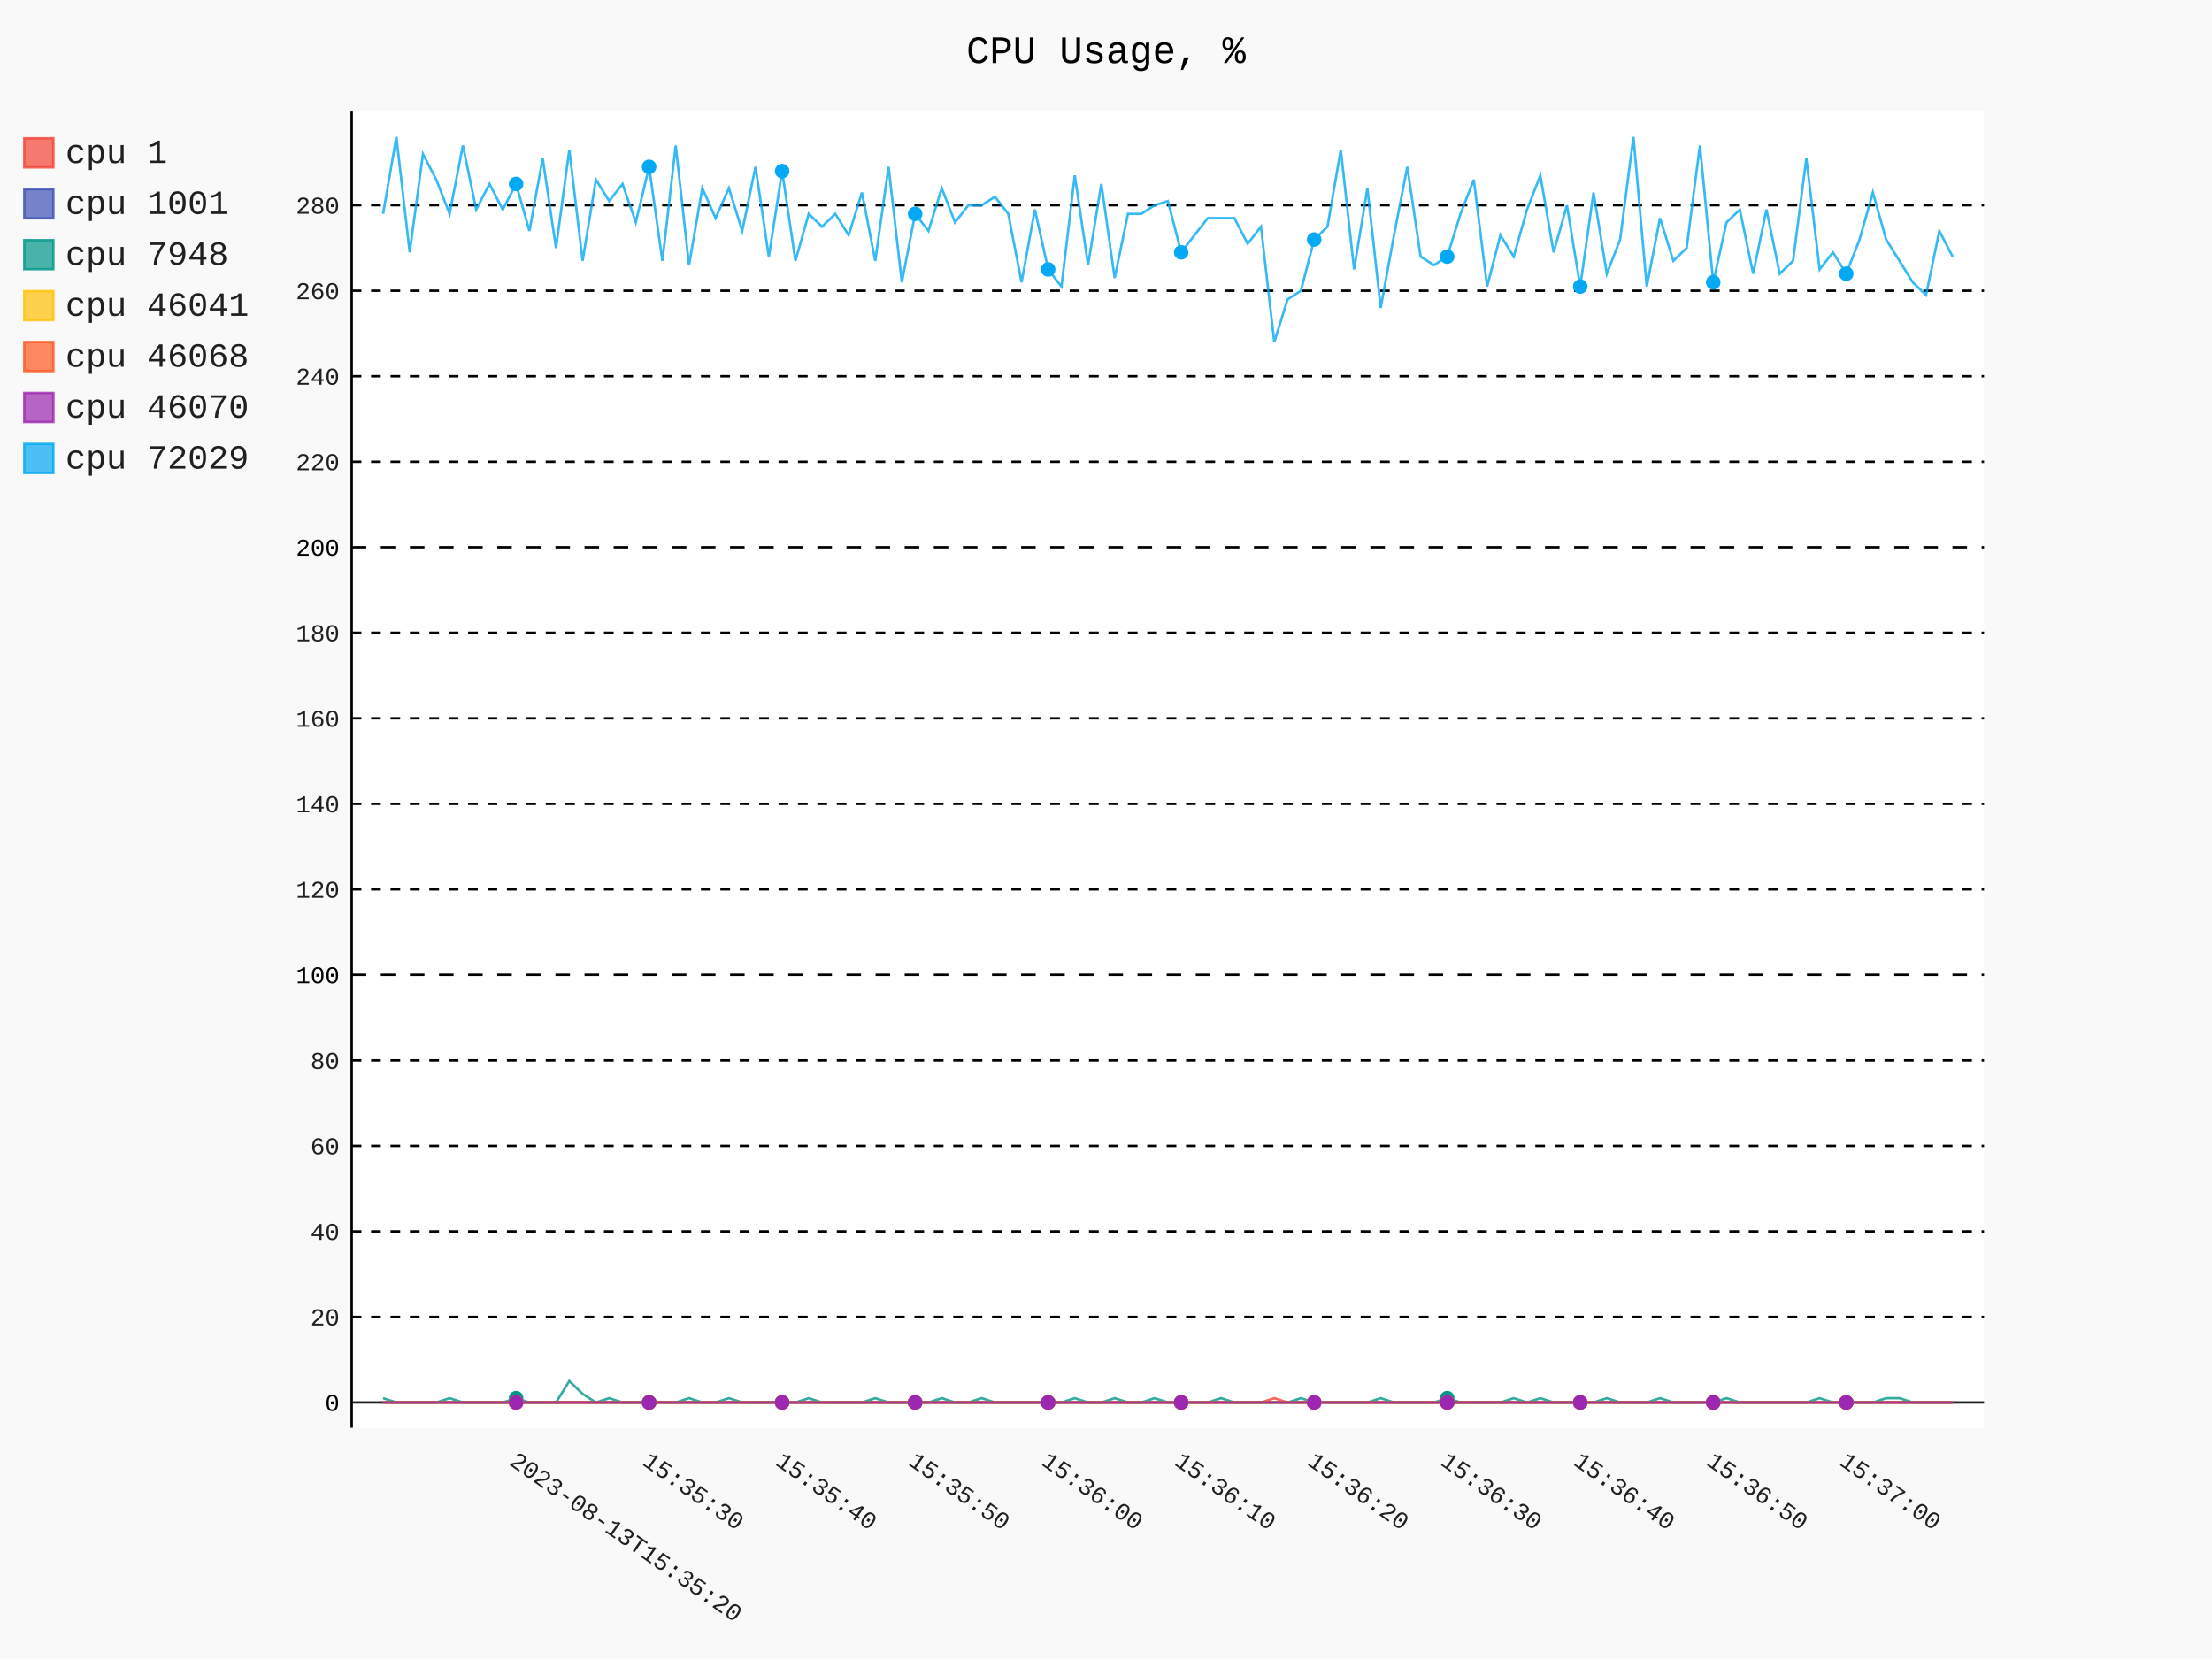
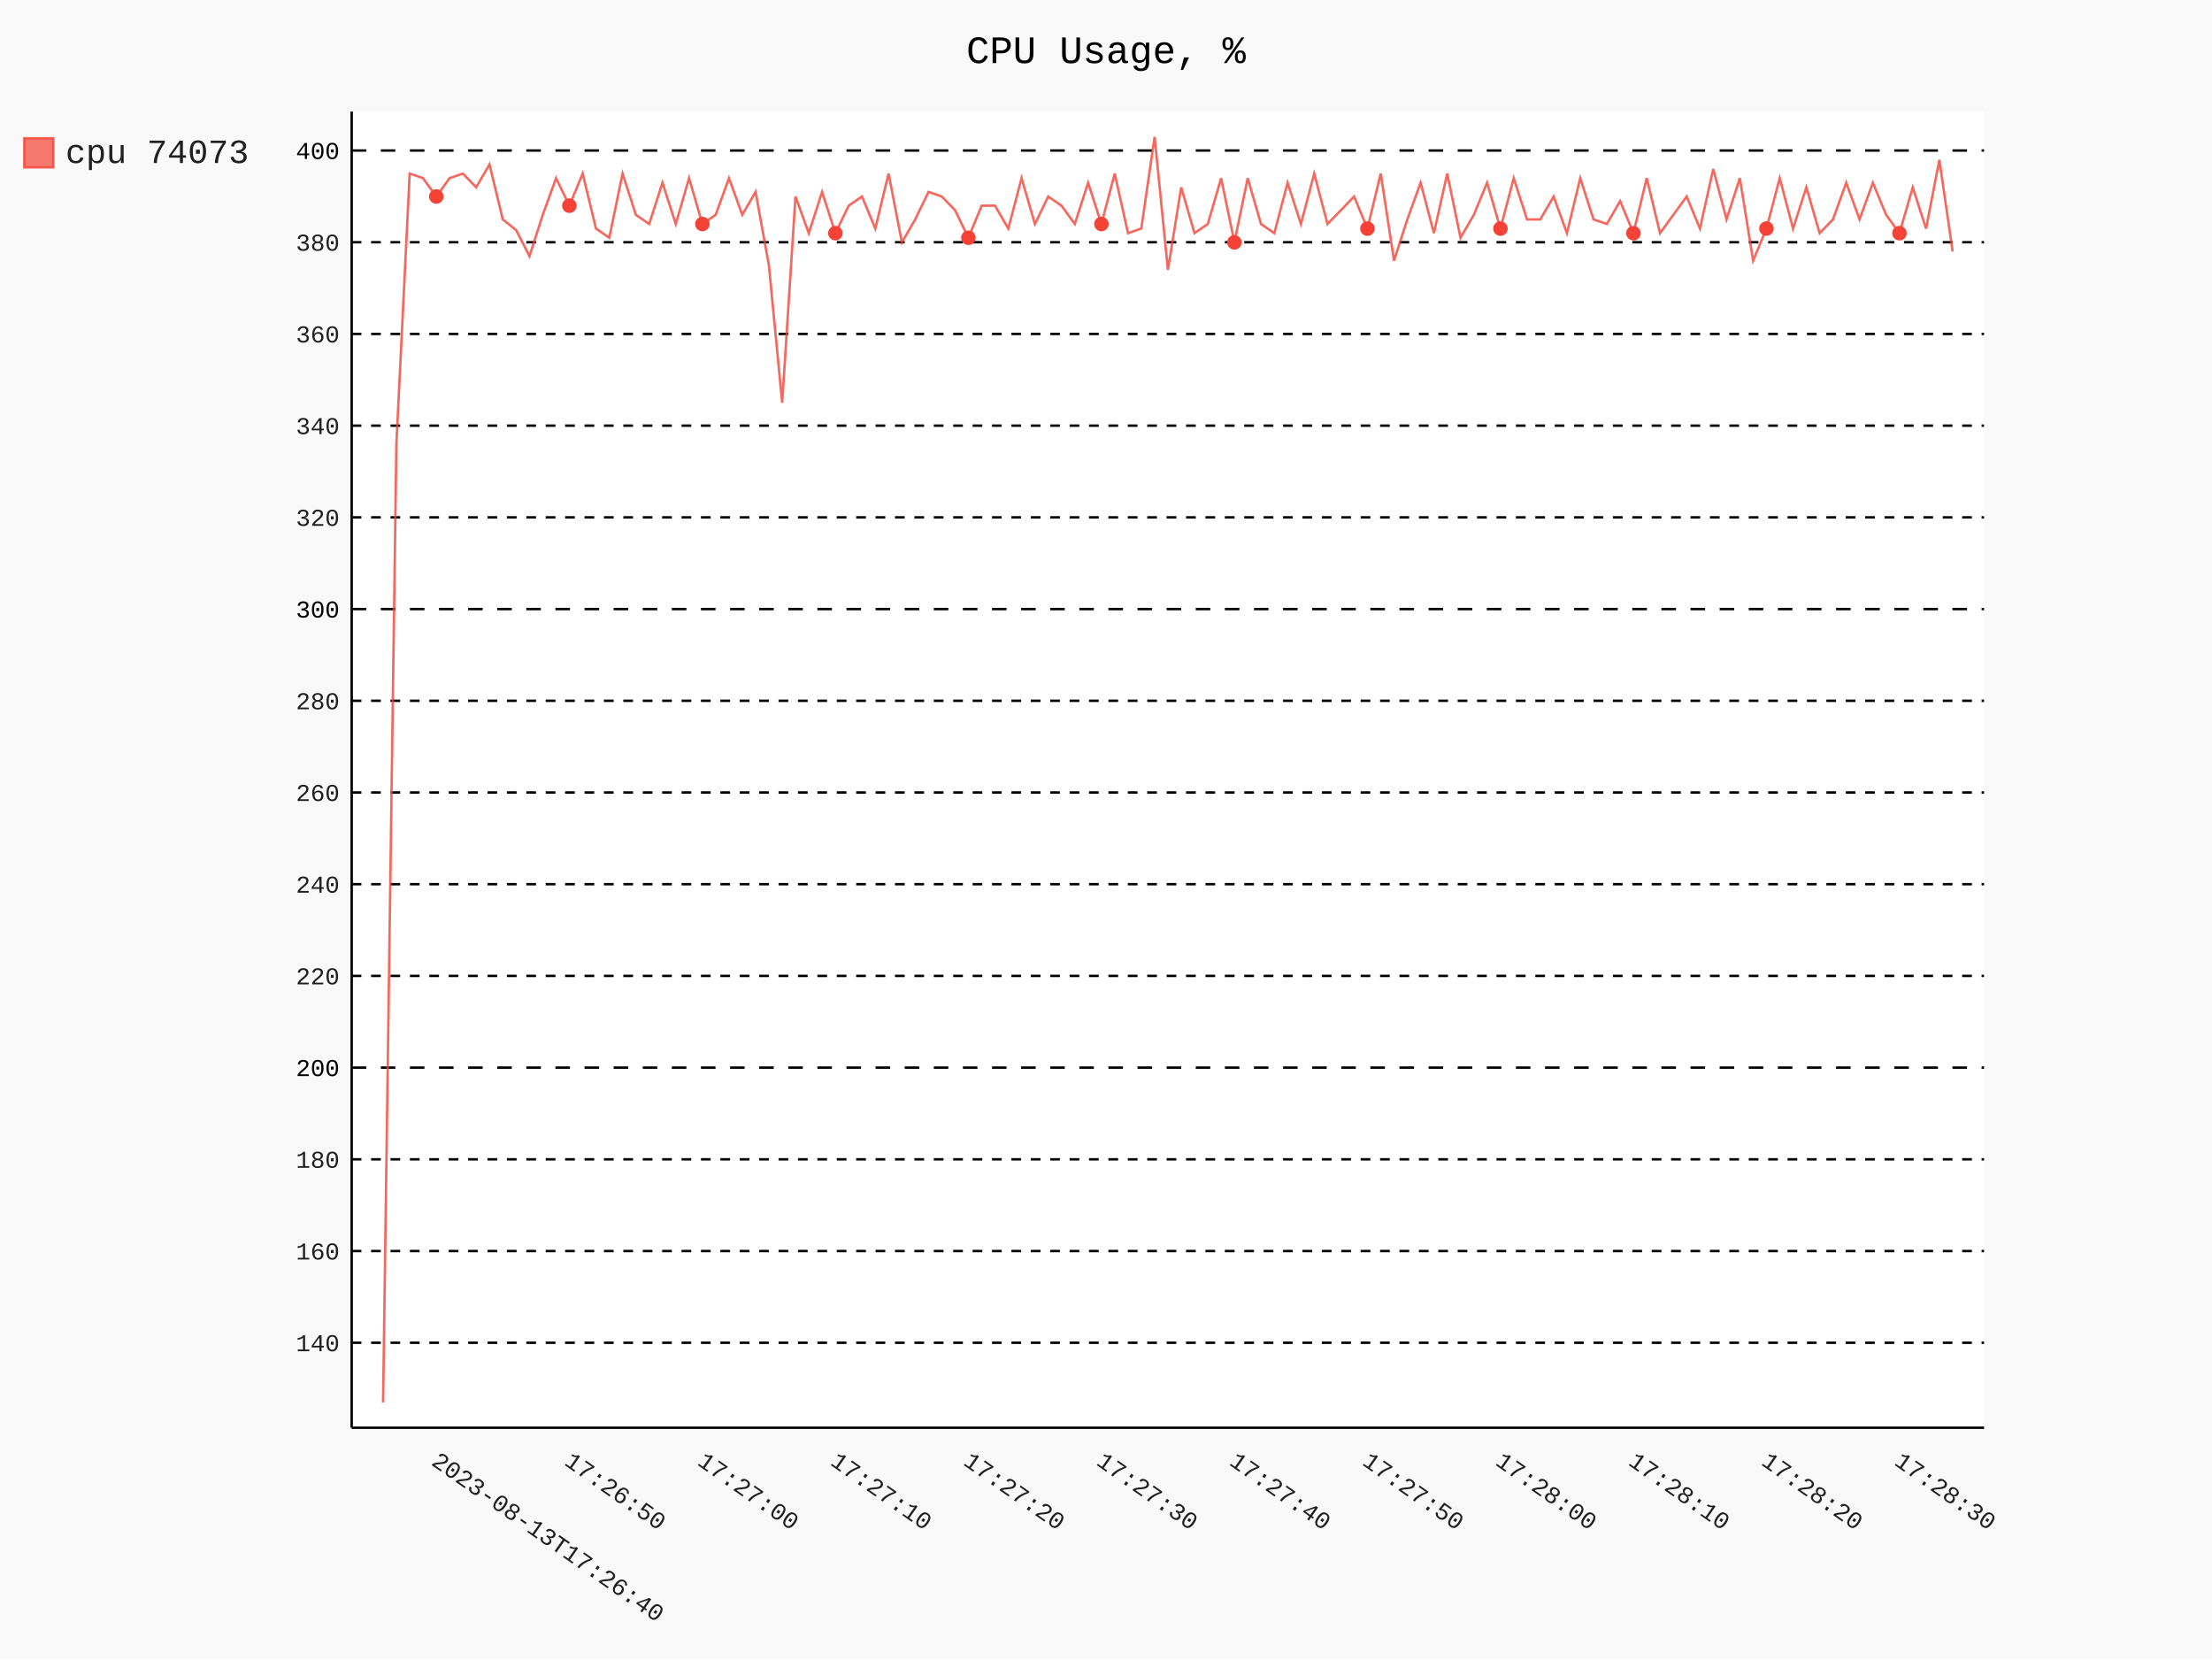
<svg xmlns="http://www.w3.org/2000/svg" id="" class="pygal-chart" viewBox="0 0 912 684">
  <defs>
    <style type="text/css">{-webkit-user-select:none;-webkit-font-smoothing:antialiased;font-family:Consolas,"Liberation Mono",Menlo,Courier,monospace}.title{font-family:Consolas,"Liberation Mono",Menlo,Courier,monospace;font-size:16px}.legends .legend text{font-family:Consolas,"Liberation Mono",Menlo,Courier,monospace;font-size:14px}.axis text{font-family:Consolas,"Liberation Mono",Menlo,Courier,monospace;font-size:10px}.axis text.major{font-family:Consolas,"Liberation Mono",Menlo,Courier,monospace;font-size:10px}.text-overlay text.value{font-family:Consolas,"Liberation Mono",Menlo,Courier,monospace;font-size:16px}.text-overlay text.label{font-family:Consolas,"Liberation Mono",Menlo,Courier,monospace;font-size:10px}.tooltip{font-family:Consolas,"Liberation Mono",Menlo,Courier,monospace;font-size:11px}text.no_data{font-family:Consolas,"Liberation Mono",Menlo,Courier,monospace;font-size:64px}
- {background-color:rgba(249,249,249,1)}path,line,rect,circle{-webkit-transition:150ms;-moz-transition:150ms;transition:150ms}.graph &gt; .background{fill:rgba(249,249,249,1)}.plot &gt; .background{fill:rgba(255,255,255,1)}.graph{fill:rgba(0,0,0,.87)}text.no_data{fill:rgba(0,0,0,1)}.title{fill:rgba(0,0,0,1)}.legends .legend text{fill:rgba(0,0,0,.87)}.legends .legend:hover text{fill:rgba(0,0,0,1)}.axis .line{stroke:rgba(0,0,0,1)}.axis .guide.line{stroke:rgba(0,0,0,.54)}.axis .major.line{stroke:rgba(0,0,0,.87)}.axis text.major{fill:rgba(0,0,0,1)}.axis.y .guides:hover .guide.line,.line-graph .axis.x .guides:hover .guide.line,.stackedline-graph .axis.x .guides:hover .guide.line,.xy-graph .axis.x .guides:hover .guide.line{stroke:rgba(0,0,0,1)}.axis .guides:hover text{fill:rgba(0,0,0,1)}.reactive{fill-opacity:.7;stroke-opacity:.8;stroke-width:1}.ci{stroke:rgba(0,0,0,.87)}.reactive.active,.active .reactive{fill-opacity:.8;stroke-opacity:.9;stroke-width:4}.ci .reactive.active{stroke-width:1.5}.series text{fill:rgba(0,0,0,1)}.tooltip rect{fill:rgba(255,255,255,1);stroke:rgba(0,0,0,1);-webkit-transition:opacity 150ms;-moz-transition:opacity 150ms;transition:opacity 150ms}.tooltip .label{fill:rgba(0,0,0,.87)}.tooltip .label{fill:rgba(0,0,0,.87)}.tooltip .legend{font-size:.8em;fill:rgba(0,0,0,.54)}.tooltip .x_label{font-size:.6em;fill:rgba(0,0,0,1)}.tooltip .xlink{font-size:.5em;text-decoration:underline}.tooltip .value{font-size:1.5em}.bound{font-size:.5em}.max-value{font-size:.75em;fill:rgba(0,0,0,.54)}.map-element{fill:rgba(255,255,255,1);stroke:rgba(0,0,0,.54) !important}.map-element .reactive{fill-opacity:inherit;stroke-opacity:inherit}.color-0,.color-0 a:visited{stroke:#F44336;fill:#F44336}.color-1,.color-1 a:visited{stroke:#3F51B5;fill:#3F51B5}.color-2,.color-2 a:visited{stroke:#009688;fill:#009688}.color-3,.color-3 a:visited{stroke:#FFC107;fill:#FFC107}.color-4,.color-4 a:visited{stroke:#FF5722;fill:#FF5722}.color-5,.color-5 a:visited{stroke:#9C27B0;fill:#9C27B0}.color-6,.color-6 a:visited{stroke:#03A9F4;fill:#03A9F4}.text-overlay .color-0 text{fill:black}.text-overlay .color-1 text{fill:black}.text-overlay .color-2 text{fill:black}.text-overlay .color-3 text{fill:black}.text-overlay .color-4 text{fill:black}.text-overlay .color-5 text{fill:black}.text-overlay .color-6 text{fill:black}
+ {background-color:rgba(249,249,249,1)}path,line,rect,circle{-webkit-transition:150ms;-moz-transition:150ms;transition:150ms}.graph &gt; .background{fill:rgba(249,249,249,1)}.plot &gt; .background{fill:rgba(255,255,255,1)}.graph{fill:rgba(0,0,0,.87)}text.no_data{fill:rgba(0,0,0,1)}.title{fill:rgba(0,0,0,1)}.legends .legend text{fill:rgba(0,0,0,.87)}.legends .legend:hover text{fill:rgba(0,0,0,1)}.axis .line{stroke:rgba(0,0,0,1)}.axis .guide.line{stroke:rgba(0,0,0,.54)}.axis .major.line{stroke:rgba(0,0,0,.87)}.axis text.major{fill:rgba(0,0,0,1)}.axis.y .guides:hover .guide.line,.line-graph .axis.x .guides:hover .guide.line,.stackedline-graph .axis.x .guides:hover .guide.line,.xy-graph .axis.x .guides:hover .guide.line{stroke:rgba(0,0,0,1)}.axis .guides:hover text{fill:rgba(0,0,0,1)}.reactive{fill-opacity:.7;stroke-opacity:.8;stroke-width:1}.ci{stroke:rgba(0,0,0,.87)}.reactive.active,.active .reactive{fill-opacity:.8;stroke-opacity:.9;stroke-width:4}.ci .reactive.active{stroke-width:1.5}.series text{fill:rgba(0,0,0,1)}.tooltip rect{fill:rgba(255,255,255,1);stroke:rgba(0,0,0,1);-webkit-transition:opacity 150ms;-moz-transition:opacity 150ms;transition:opacity 150ms}.tooltip .label{fill:rgba(0,0,0,.87)}.tooltip .label{fill:rgba(0,0,0,.87)}.tooltip .legend{font-size:.8em;fill:rgba(0,0,0,.54)}.tooltip .x_label{font-size:.6em;fill:rgba(0,0,0,1)}.tooltip .xlink{font-size:.5em;text-decoration:underline}.tooltip .value{font-size:1.5em}.bound{font-size:.5em}.max-value{font-size:.75em;fill:rgba(0,0,0,.54)}.map-element{fill:rgba(255,255,255,1);stroke:rgba(0,0,0,.54) !important}.map-element .reactive{fill-opacity:inherit;stroke-opacity:inherit}.color-0,.color-0 a:visited{stroke:#F44336;fill:#F44336}.text-overlay .color-0 text{fill:black}
text.no_data{text-anchor:middle}.guide.line{fill:none}.centered{text-anchor:middle}.title{text-anchor:middle}.legends .legend text{fill-opacity:1}.axis.x text{text-anchor:middle}.axis.x:not(.web) text[transform]{text-anchor:start}.axis.x:not(.web) text[transform].backwards{text-anchor:end}.axis.y text{text-anchor:end}.axis.y text[transform].backwards{text-anchor:start}.axis.y2 text{text-anchor:start}.axis.y2 text[transform].backwards{text-anchor:end}.axis .guide.line{stroke-dasharray:4,4;stroke:black}.axis .major.guide.line{stroke-dasharray:6,6;stroke:black}.horizontal .axis.y .guide.line,.horizontal .axis.y2 .guide.line,.vertical .axis.x .guide.line{opacity:0}.horizontal .axis.always_show .guide.line,.vertical .axis.always_show .guide.line{opacity:1 !important}.axis.y .guides:hover .guide.line,.axis.y2 .guides:hover .guide.line,.axis.x .guides:hover .guide.line{opacity:1}.axis .guides:hover text{opacity:1}.nofill{fill:none}.subtle-fill{fill-opacity:.2}.dot{stroke-width:1px;fill-opacity:1;stroke-opacity:1}.dot.active{stroke-width:5px}.dot.negative{fill:transparent}text,tspan{stroke:none !important}.series text.active{opacity:1}.tooltip rect{fill-opacity:.95;stroke-width:.5}.tooltip text{fill-opacity:1}.showable{visibility:hidden}.showable.shown{visibility:visible}.gauge-background{fill:rgba(229,229,229,1);stroke:none}.bg-lines{stroke:rgba(249,249,249,1);stroke-width:2px}
.tooltip text.legend{font-size:1em}.tooltip text.value{font-size:1.2em}</style>
  </defs>
  <g class="graph datetimedotline-graph vertical">
    <rect x="0" y="0" width="912" height="684" class="background" />
    <g transform="translate(145, 46)" class="plot">
      <rect x="0" y="0" width="673.017" height="542.612" class="background" />
      <g class="axis y always_show">
+         <path d="M0 542.612 h673.017" class="line" />
        <g class="guides">
-           <path d="M0 532.177 h673.017" class="axis major line" />
-           <text x="-5" y="535.677" class="major">0</text>
+           <path d="M0 507.573 h673.017" class="guide line" />
+           <text x="-5" y="511.073" class="">140</text>
        </g>
        <g class="guides">
-           <path d="M0 496.922 h673.017" class="guide line" />
-           <text x="-5" y="500.422" class="">20</text>
+           <path d="M0 469.763 h673.017" class="guide line" />
+           <text x="-5" y="473.263" class="">160</text>
        </g>
        <g class="guides">
-           <path d="M0 461.667 h673.017" class="guide line" />
-           <text x="-5" y="465.167" class="">40</text>
+           <path d="M0 431.954 h673.017" class="guide line" />
+           <text x="-5" y="435.454" class="">180</text>
        </g>
        <g class="guides">
-           <path d="M0 426.411 h673.017" class="guide line" />
-           <text x="-5" y="429.911" class="">60</text>
+           <path d="M0 394.145 h673.017" class="major guide line" />
+           <text x="-5" y="397.645" class="major">200</text>
        </g>
        <g class="guides">
-           <path d="M0 391.156 h673.017" class="guide line" />
-           <text x="-5" y="394.656" class="">80</text>
+           <path d="M0 356.336 h673.017" class="guide line" />
+           <text x="-5" y="359.836" class="">220</text>
        </g>
        <g class="guides">
-           <path d="M0 355.901 h673.017" class="major guide line" />
-           <text x="-5" y="359.401" class="major">100</text>
+           <path d="M0 318.527 h673.017" class="guide line" />
+           <text x="-5" y="322.027" class="">240</text>
        </g>
        <g class="guides">
-           <path d="M0 320.645 h673.017" class="guide line" />
-           <text x="-5" y="324.145" class="">120</text>
+           <path d="M0 280.718 h673.017" class="guide line" />
+           <text x="-5" y="284.218" class="">260</text>
        </g>
        <g class="guides">
-           <path d="M0 285.39 h673.017" class="guide line" />
-           <text x="-5" y="288.89" class="">140</text>
+           <path d="M0 242.909 h673.017" class="guide line" />
+           <text x="-5" y="246.409" class="">280</text>
        </g>
        <g class="guides">
-           <path d="M0 250.135 h673.017" class="guide line" />
-           <text x="-5" y="253.635" class="">160</text>
+           <path d="M0 205.1 h673.017" class="major guide line" />
+           <text x="-5" y="208.6" class="major">300</text>
        </g>
        <g class="guides">
-           <path d="M0 214.879 h673.017" class="guide line" />
-           <text x="-5" y="218.379" class="">180</text>
+           <path d="M0 167.291 h673.017" class="guide line" />
+           <text x="-5" y="170.791" class="">320</text>
        </g>
        <g class="guides">
-           <path d="M0 179.624 h673.017" class="major guide line" />
-           <text x="-5" y="183.124" class="major">200</text>
+           <path d="M0 129.482 h673.017" class="guide line" />
+           <text x="-5" y="132.982" class="">340</text>
        </g>
        <g class="guides">
-           <path d="M0 144.369 h673.017" class="guide line" />
-           <text x="-5" y="147.869" class="">220</text>
+           <path d="M0 91.673 h673.017" class="guide line" />
+           <text x="-5" y="95.173" class="">360</text>
        </g>
        <g class="guides">
-           <path d="M0 109.113 h673.017" class="guide line" />
-           <text x="-5" y="112.613" class="">240</text>
+           <path d="M0 53.864 h673.017" class="guide line" />
+           <text x="-5" y="57.364" class="">380</text>
        </g>
        <g class="guides">
-           <path d="M0 73.858 h673.017" class="guide line" />
-           <text x="-5" y="77.358" class="">260</text>
-         </g>
-         <g class="guides">
-           <path d="M0 38.603 h673.017" class="guide line" />
-           <text x="-5" y="42.103" class="">280</text>
+           <path d="M0 16.054 h673.017" class="major guide line" />
+           <text x="-5" y="19.554" class="major">400</text>
        </g>
      </g>
      <g class="axis x">
        <path d="M0 0 v542.612" class="line" />
        <g class="guides">
-           <path d="M64.589 0 v542.612" class="guide line" />
-           <text x="64.589" y="557.612" class="" transform="rotate(35 64.58946 557.6123)">2023-08-13T15:35:20</text>
+           <path d="M32.41 0 v542.612" class="guide line" />
+           <text x="32.41" y="557.612" class="" transform="rotate(35 32.40976 557.6123)">2023-08-13T17:26:40</text>
        </g>
        <g class="guides">
-           <path d="M119.427 0 v542.612" class="guide line" />
-           <text x="119.427" y="557.612" class="" transform="rotate(35 119.4268 557.6123)">15:35:30</text>
+           <path d="M87.245 0 v542.612" class="guide line" />
+           <text x="87.245" y="557.612" class="" transform="rotate(35 87.24465 557.6123)">17:26:50</text>
        </g>
        <g class="guides">
-           <path d="M174.264 0 v542.612" class="guide line" />
-           <text x="174.264" y="557.612" class="" transform="rotate(35 174.2642 557.6123)">15:35:40</text>
+           <path d="M142.08 0 v542.612" class="guide line" />
+           <text x="142.08" y="557.612" class="" transform="rotate(35 142.0795 557.6123)">17:27:00</text>
        </g>
        <g class="guides">
-           <path d="M229.102 0 v542.612" class="guide line" />
-           <text x="229.102" y="557.612" class="" transform="rotate(35 229.1016 557.6123)">15:35:50</text>
+           <path d="M196.914 0 v542.612" class="guide line" />
+           <text x="196.914" y="557.612" class="" transform="rotate(35 196.9144 557.6123)">17:27:10</text>
        </g>
        <g class="guides">
-           <path d="M283.939 0 v542.612" class="guide line" />
-           <text x="283.939" y="557.612" class="" transform="rotate(35 283.939 557.6123)">15:36:00</text>
+           <path d="M251.749 0 v542.612" class="guide line" />
+           <text x="251.749" y="557.612" class="" transform="rotate(35 251.7493 557.6123)">17:27:20</text>
        </g>
        <g class="guides">
-           <path d="M338.776 0 v542.612" class="guide line" />
-           <text x="338.776" y="557.612" class="" transform="rotate(35 338.7763 557.6123)">15:36:10</text>
+           <path d="M306.584 0 v542.612" class="guide line" />
+           <text x="306.584" y="557.612" class="" transform="rotate(35 306.5842 557.6123)">17:27:30</text>
        </g>
        <g class="guides">
-           <path d="M393.614 0 v542.612" class="guide line" />
-           <text x="393.614" y="557.612" class="" transform="rotate(35 393.6137 557.6123)">15:36:20</text>
+           <path d="M361.419 0 v542.612" class="guide line" />
+           <text x="361.419" y="557.612" class="" transform="rotate(35 361.4191 557.6123)">17:27:40</text>
        </g>
        <g class="guides">
-           <path d="M448.451 0 v542.612" class="guide line" />
-           <text x="448.451" y="557.612" class="" transform="rotate(35 448.4511 557.6123)">15:36:30</text>
+           <path d="M416.254 0 v542.612" class="guide line" />
+           <text x="416.254" y="557.612" class="" transform="rotate(35 416.254 557.6123)">17:27:50</text>
        </g>
        <g class="guides">
-           <path d="M503.288 0 v542.612" class="guide line" />
-           <text x="503.288" y="557.612" class="" transform="rotate(35 503.2885 557.6123)">15:36:40</text>
+           <path d="M471.089 0 v542.612" class="guide line" />
+           <text x="471.089" y="557.612" class="" transform="rotate(35 471.0889 557.6123)">17:28:00</text>
        </g>
        <g class="guides">
-           <path d="M558.126 0 v542.612" class="guide line" />
-           <text x="558.126" y="557.612" class="" transform="rotate(35 558.1259 557.6123)">15:36:50</text>
+           <path d="M525.924 0 v542.612" class="guide line" />
+           <text x="525.924" y="557.612" class="" transform="rotate(35 525.9238 557.6123)">17:28:10</text>
        </g>
        <g class="guides">
-           <path d="M612.963 0 v542.612" class="guide line" />
-           <text x="612.963" y="557.612" class="" transform="rotate(35 612.9632 557.6123)">15:37:00</text>
+           <path d="M580.759 0 v542.612" class="guide line" />
+           <text x="580.759" y="557.612" class="" transform="rotate(35 580.7587 557.6123)">17:28:20</text>
+         </g>
+         <g class="guides">
+           <path d="M635.594 0 v542.612" class="guide line" />
+           <text x="635.594" y="557.612" class="" transform="rotate(35 635.5936 557.6123)">17:28:30</text>
        </g>
      </g>
      <g class="series serie-0 color-0">
-         <path d="M12.943 532.177 L18.427 532.177 23.911 532.177 29.395 532.177 34.879 532.177 40.364 532.177 45.848 532.177 51.332 532.177 56.816 532.177 62.3 532.177 67.784 532.177 73.268 532.177 78.752 532.177 84.237 532.177 89.721 532.177 95.205 532.177 100.689 532.177 106.173 532.177 111.657 532.177 117.141 532.177 122.625 532.177 128.11 532.177 133.594 532.177 139.078 532.177 144.562 532.177 150.046 532.177 155.53 532.177 161.015 532.177 166.499 532.177 171.983 532.177 177.467 532.177 182.951 532.177 188.435 532.177 193.919 532.177 199.403 532.177 204.887 532.177 210.372 532.177 215.856 532.177 221.34 532.177 226.824 532.177 232.308 532.177 237.792 532.177 243.276 532.177 248.76 532.177 254.245 532.177 259.729 532.177 265.213 532.177 270.697 532.177 276.181 532.177 281.665 532.177 287.149 532.177 292.634 532.177 298.118 532.177 303.602 532.177 309.086 532.177 314.57 532.177 320.054 532.177 325.539 532.177 331.023 532.177 336.507 532.177 341.991 532.177 347.475 532.177 352.96 532.177 358.444 532.177 363.928 532.177 369.412 532.177 374.896 532.177 380.38 530.415 385.865 532.177 391.349 532.177 396.833 532.177 402.317 532.177 407.801 532.177 413.286 532.177 418.77 532.177 424.254 532.177 429.739 532.177 435.223 532.177 440.707 532.177 446.191 532.177 451.675 532.177 457.159 532.177 462.643 532.177 468.127 532.177 473.612 532.177 479.096 532.177 484.58 532.177 490.065 532.177 495.549 532.177 501.033 532.177 506.517 532.177 512.001 532.177 517.485 532.177 522.97 532.177 528.454 532.177 533.938 532.177 539.422 532.177 544.906 532.177 550.39 532.177 555.874 532.177 561.359 532.177 566.843 532.177 572.327 532.177 577.811 532.177 583.296 532.177 588.78 532.177 594.264 532.177 599.748 532.177 605.232 532.177 610.716 532.177 616.201 532.177 621.685 532.177 627.169 532.177 632.653 532.177 638.137 532.177 643.621 532.177 649.106 532.177 654.59 532.177 660.074 532.177" class="line reactive nofill" />
+         <path d="M12.943 532.177 L18.426 137.087 23.91 25.557 29.394 27.45 34.878 35.01 40.362 27.45 45.846 25.563 51.33 31.229 56.814 21.784 62.298 44.464 67.815 48.885 73.299 59.584 78.783 42.575 84.267 27.452 89.751 38.798 95.234 25.557 100.718 48.242 106.202 52.021 111.686 25.557 117.17 42.576 122.654 46.351 128.138 29.337 133.621 46.35 139.105 27.455 144.589 46.35 150.073 42.574 155.557 27.451 161.041 42.57 166.525 33.119 172.009 63.365 177.492 120.074 182.976 35.01 188.46 50.147 193.944 33.126 199.428 50.133 204.912 38.792 210.396 35.009 215.88 48.241 221.364 25.558 226.847 53.912 232.331 44.475 237.815 33.12 243.299 35.01 248.783 40.679 254.267 52.023 259.751 38.793 265.235 38.792 270.718 48.244 276.202 27.449 281.686 46.353 287.17 35.03 292.654 38.791 298.138 46.354 303.622 29.339 309.106 46.351 314.59 25.562 320.074 50.132 325.557 48.213 331.041 10.435 336.525 65.254 342.009 31.23 347.493 50.13 352.976 46.351 358.46 27.45 363.944 53.912 369.428 27.447 374.912 46.353 380.396 50.132 385.88 29.339 391.364 46.353 396.847 25.557 402.331 46.35 407.815 40.686 413.299 35.018 418.783 48.245 424.267 25.563 429.751 61.474 435.235 44.462 440.719 29.346 446.202 50.132 451.686 25.561 457.17 52.025 462.654 42.572 468.138 29.34 473.622 48.243 479.106 27.458 484.59 44.461 490.073 44.461 495.557 35.011 501.041 50.138 506.525 27.465 512.009 44.461 517.493 46.353 522.977 36.899 528.461 50.142 533.945 27.448 539.429 50.132 544.912 42.572 550.396 35.009 555.88 48.244 561.364 23.668 566.848 44.463 572.332 27.45 577.816 61.481 583.299 48.223 588.783 27.448 594.267 48.241 599.751 31.229 605.235 50.132 610.719 44.468 616.203 29.352 621.687 44.462 627.171 29.352 632.654 42.579 638.138 50.133 643.622 31.231 649.106 48.252 654.59 19.898 660.074 57.699" class="line reactive nofill" />
      </g>
      <g class="series serie-0 color-0" />
-       <g class="series serie-1 color-1">
-         <path d="M12.943 532.177 L18.427 532.177 23.911 532.177 29.395 532.177 34.879 532.177 40.364 532.177 45.848 532.177 51.332 532.177 56.816 532.177 62.3 532.177 67.784 532.177 73.268 532.177 78.752 532.177 84.237 532.177 89.721 532.177 95.205 532.177 100.689 532.177 106.173 532.177 111.657 532.177 117.141 532.177 122.625 532.177 128.11 532.177 133.594 532.177 139.078 532.177 144.562 532.177 150.046 532.177 155.53 532.177 161.015 532.177 166.499 532.177 171.983 532.177 177.467 532.177 182.951 532.177 188.435 532.177 193.919 532.177 199.403 532.177 204.887 532.177 210.372 532.177 215.856 532.177 221.34 532.177 226.824 532.177 232.308 532.177 237.792 532.177 243.276 532.177 248.76 532.177 254.245 532.177 259.729 532.177 265.213 532.177 270.697 532.177 276.181 532.177 281.665 532.177 287.149 532.177 292.634 532.177 298.118 532.177 303.602 532.177 309.086 532.177 314.57 532.177 320.054 532.177 325.539 532.177 331.023 532.177 336.507 532.177 341.991 532.177 347.475 532.177 352.96 532.177 358.444 532.177 363.928 532.177 369.412 532.177 374.896 532.177 380.38 532.177 385.865 532.177 391.349 532.177 396.833 532.177 402.317 532.177 407.801 532.177 413.286 532.177 418.77 532.177 424.254 532.177 429.739 532.177 435.223 532.177 440.707 532.177 446.191 532.177 451.675 532.177 457.159 532.177 462.643 532.177 468.127 532.177 473.612 532.177 479.096 532.177 484.58 532.177 490.065 532.177 495.549 532.177 501.033 532.177 506.517 532.177 512.001 532.177 517.485 532.177 522.97 532.177 528.454 532.177 533.938 532.177 539.422 532.177 544.906 532.177 550.39 532.177 555.874 532.177 561.359 532.177 566.843 532.177 572.327 532.177 577.811 532.177 583.296 532.177 588.78 532.177 594.264 532.177 599.748 532.177 605.232 532.177 610.716 532.177 616.201 532.177 621.685 532.177 627.169 532.177 632.653 532.177 638.137 532.177 643.621 532.177 649.106 532.177 654.59 532.177 660.074 532.177" class="line reactive nofill" />
-       </g>
-       <g class="series serie-1 color-1" />
-       <g class="series serie-2 color-2">
-         <path d="M12.943 530.415 L18.427 532.177 23.911 532.177 29.395 532.177 34.879 532.177 40.364 530.415 45.848 532.177 51.332 532.177 56.816 532.177 62.3 532.177 67.784 530.415 73.268 532.177 78.752 532.177 84.237 532.177 89.721 523.364 95.205 528.652 100.689 532.177 106.173 530.415 111.657 532.177 117.141 532.177 122.625 532.177 128.11 532.177 133.594 532.177 139.078 530.415 144.562 532.177 150.046 532.177 155.53 530.415 161.015 532.177 166.499 532.177 171.983 532.177 177.467 532.177 182.951 532.177 188.435 530.415 193.919 532.177 199.403 532.177 204.887 532.177 210.372 532.177 215.856 530.415 221.34 532.177 226.824 532.177 232.308 532.177 237.792 532.177 243.276 530.415 248.76 532.177 254.245 532.177 259.729 530.415 265.213 532.177 270.697 532.177 276.181 532.177 281.665 532.177 287.149 532.177 292.634 532.177 298.118 530.415 303.602 532.177 309.086 532.177 314.57 530.415 320.054 532.177 325.539 532.177 331.023 530.415 336.507 532.177 341.991 532.177 347.475 532.177 352.96 532.177 358.444 530.415 363.928 532.177 369.412 532.177 374.896 532.177 380.38 532.177 385.865 532.177 391.349 530.415 396.833 532.177 402.317 532.177 407.801 532.177 413.286 532.177 418.77 532.177 424.254 530.415 429.739 532.177 435.223 532.177 440.707 532.177 446.191 532.177 451.675 530.415 457.159 532.177 462.643 532.177 468.127 532.177 473.612 532.177 479.096 530.415 484.58 532.177 490.065 530.415 495.549 532.177 501.033 532.177 506.517 532.177 512.001 532.177 517.485 530.415 522.97 532.177 528.454 532.177 533.938 532.177 539.422 530.415 544.906 532.177 550.39 532.177 555.874 532.177 561.359 532.177 566.843 530.415 572.327 532.177 577.811 532.177 583.296 532.177 588.78 532.177 594.264 532.177 599.748 532.177 605.232 530.415 610.716 532.177 616.201 532.177 621.685 532.177 627.169 532.177 632.653 530.415 638.137 530.415 643.621 532.177 649.106 532.177 654.59 532.177 660.074 532.177" class="line reactive nofill" />
-       </g>
-       <g class="series serie-2 color-2" />
-       <g class="series serie-3 color-3">
-         <path d="M12.943 532.177 L18.427 532.177 23.911 532.177 29.395 532.177 34.879 532.177 40.364 532.177 45.848 532.177 51.332 532.177 56.816 532.177 62.3 532.177 67.784 532.177 73.268 532.177 78.752 532.177 84.237 532.177 89.721 532.177 95.205 532.177 100.689 532.177 106.173 532.177 111.657 532.177 117.141 532.177 122.625 532.177 128.11 532.177 133.594 532.177 139.078 532.177 144.562 532.177 150.046 532.177 155.53 532.177 161.015 532.177 166.499 532.177 171.983 532.177 177.467 532.177 182.951 532.177 188.435 532.177 193.919 532.177 199.403 532.177 204.887 532.177 210.372 532.177 215.856 532.177 221.34 532.177 226.824 532.177 232.308 532.177 237.792 532.177 243.276 532.177 248.76 532.177 254.245 532.177 259.729 532.177 265.213 532.177 270.697 532.177 276.181 532.177 281.665 532.177 287.149 532.177 292.634 532.177 298.118 532.177 303.602 532.177 309.086 532.177 314.57 532.177 320.054 532.177 325.539 532.177 331.023 532.177 336.507 532.177 341.991 532.177 347.475 532.177 352.96 532.177 358.444 532.177 363.928 532.177 369.412 532.177 374.896 532.177 380.38 532.177 385.865 532.177 391.349 532.177 396.833 532.177 402.317 532.177 407.801 532.177 413.286 532.177 418.77 532.177 424.254 532.177 429.739 532.177 435.223 532.177 440.707 532.177 446.191 532.177 451.675 532.177 457.159 532.177 462.643 532.177 468.127 532.177 473.612 532.177 479.096 532.177 484.58 532.177 490.065 532.177 495.549 532.177 501.033 532.177 506.517 532.177 512.001 532.177 517.485 532.177 522.97 532.177 528.454 532.177 533.938 532.177 539.422 532.177 544.906 532.177 550.39 532.177 555.874 532.177 561.359 532.177 566.843 532.177 572.327 532.177 577.811 532.177 583.296 532.177 588.78 532.177 594.264 532.177 599.748 532.177 605.232 532.177 610.716 532.177 616.201 532.177 621.685 532.177 627.169 532.177 632.653 532.177 638.137 532.177 643.621 532.177 649.106 532.177 654.59 532.177 660.074 532.177" class="line reactive nofill" />
-       </g>
-       <g class="series serie-3 color-3" />
-       <g class="series serie-4 color-4">
-         <path d="M12.943 532.177 L18.427 532.177 23.911 532.177 29.395 532.177 34.879 532.177 40.364 532.177 45.848 532.177 51.332 532.177 56.816 532.177 62.3 532.177 67.784 532.177 73.268 532.177 78.752 532.177 84.237 532.177 89.721 532.177 95.205 532.177 100.689 532.177 106.173 532.177 111.657 532.177 117.141 532.177 122.625 532.177 128.11 532.177 133.594 532.177 139.078 532.177 144.562 532.177 150.046 532.177 155.53 532.177 161.015 532.177 166.499 532.177 171.983 532.177 177.467 532.177 182.951 532.177 188.435 532.177 193.919 532.177 199.403 532.177 204.887 532.177 210.372 532.177 215.856 532.177 221.34 532.177 226.824 532.177 232.308 532.177 237.792 532.177 243.276 532.177 248.76 532.177 254.245 532.177 259.729 532.177 265.213 532.177 270.697 532.177 276.181 532.177 281.665 532.177 287.149 532.177 292.634 532.177 298.118 532.177 303.602 532.177 309.086 532.177 314.57 532.177 320.054 532.177 325.539 532.177 331.023 532.177 336.507 532.177 341.991 532.177 347.475 532.177 352.96 532.177 358.444 532.177 363.928 532.177 369.412 532.177 374.896 532.177 380.38 532.177 385.865 532.177 391.349 532.177 396.833 532.177 402.317 532.177 407.801 532.177 413.286 532.177 418.77 532.177 424.254 532.177 429.739 532.177 435.223 532.177 440.707 532.177 446.191 532.177 451.675 532.177 457.159 532.177 462.643 532.177 468.127 532.177 473.612 532.177 479.096 532.177 484.58 532.177 490.065 532.177 495.549 532.177 501.033 532.177 506.517 532.177 512.001 532.177 517.485 532.177 522.97 532.177 528.454 532.177 533.938 532.177 539.422 532.177 544.906 532.177 550.39 532.177 555.874 532.177 561.359 532.177 566.843 532.177 572.327 532.177 577.811 532.177 583.296 532.177 588.78 532.177 594.264 532.177 599.748 532.177 605.232 532.177 610.716 532.177 616.201 532.177 621.685 532.177 627.169 532.177 632.653 532.177 638.137 532.177 643.621 532.177 649.106 532.177 654.59 532.177 660.074 532.177" class="line reactive nofill" />
-       </g>
-       <g class="series serie-4 color-4" />
-       <g class="series serie-5 color-5">
-         <path d="M12.943 532.177 L18.427 532.177 23.911 532.177 29.395 532.177 34.879 532.177 40.364 532.177 45.848 532.177 51.332 532.177 56.816 532.177 62.3 532.177 67.784 532.177 73.268 532.177 78.752 532.177 84.237 532.177 89.721 532.177 95.205 532.177 100.689 532.177 106.173 532.177 111.657 532.177 117.141 532.177 122.625 532.177 128.11 532.177 133.594 532.177 139.078 532.177 144.562 532.177 150.046 532.177 155.53 532.177 161.015 532.177 166.499 532.177 171.983 532.177 177.467 532.177 182.951 532.177 188.435 532.177 193.919 532.177 199.403 532.177 204.887 532.177 210.372 532.177 215.856 532.177 221.34 532.177 226.824 532.177 232.308 532.177 237.792 532.177 243.276 532.177 248.76 532.177 254.245 532.177 259.729 532.177 265.213 532.177 270.697 532.177 276.181 532.177 281.665 532.177 287.149 532.177 292.634 532.177 298.118 532.177 303.602 532.177 309.086 532.177 314.57 532.177 320.054 532.177 325.539 532.177 331.023 532.177 336.507 532.177 341.991 532.177 347.475 532.177 352.96 532.177 358.444 532.177 363.928 532.177 369.412 532.177 374.896 532.177 380.38 532.177 385.865 532.177 391.349 532.177 396.833 532.177 402.317 532.177 407.801 532.177 413.286 532.177 418.77 532.177 424.254 532.177 429.739 532.177 435.223 532.177 440.707 532.177 446.191 532.177 451.675 532.177 457.159 532.177 462.643 532.177 468.127 532.177 473.612 532.177 479.096 532.177 484.58 532.177 490.065 532.177 495.549 532.177 501.033 532.177 506.517 532.177 512.001 532.177 517.485 532.177 522.97 532.177 528.454 532.177 533.938 532.177 539.422 532.177 544.906 532.177 550.39 532.177 555.874 532.177 561.359 532.177 566.843 532.177 572.327 532.177 577.811 532.177 583.296 532.177 588.78 532.177 594.264 532.177 599.748 532.177 605.232 532.177 610.716 532.177 616.201 532.177 621.685 532.177 627.169 532.177 632.653 532.177 638.137 532.177 643.621 532.177 649.106 532.177 654.59 532.177 660.074 532.177" class="line reactive nofill" />
-       </g>
-       <g class="series serie-5 color-5" />
-       <g class="series serie-6 color-6">
-         <path d="M12.943 42.163 L18.427 10.436 23.911 58.028 29.395 17.513 34.879 28.065 40.364 42.163 45.848 13.964 51.332 40.4 56.816 29.823 62.3 40.4 67.784 29.824 73.268 49.213 78.752 19.247 84.237 56.264 89.721 15.722 95.205 61.552 100.689 28.062 106.173 36.874 111.657 29.826 117.141 45.688 122.625 22.773 128.11 61.567 133.594 13.959 139.078 63.314 144.562 31.586 150.046 43.925 155.53 31.586 161.015 49.213 166.499 22.773 171.983 59.791 177.467 24.529 182.951 61.551 188.435 42.162 193.919 47.45 199.403 42.162 204.887 50.977 210.372 33.348 215.856 61.552 221.34 22.773 226.824 70.364 232.308 42.162 237.792 49.212 243.276 31.588 248.76 45.694 254.245 38.64 259.729 38.639 265.213 35.112 270.697 42.161 276.181 70.364 281.665 40.399 287.149 65.077 292.634 72.145 298.118 26.298 303.602 63.314 309.086 29.825 314.57 68.603 320.054 42.169 325.539 42.188 331.023 38.646 336.507 36.876 341.991 58.029 347.475 50.98 352.96 43.937 358.444 43.927 363.928 43.926 369.412 54.5 374.896 47.455 380.38 95.044 385.865 77.416 391.349 73.895 396.833 52.768 402.317 47.453 407.801 15.722 413.286 65.077 418.77 31.617 424.254 80.944 429.739 51 435.223 22.775 440.707 59.789 446.191 63.314 451.675 59.794 457.159 42.164 462.643 28.061 468.127 72.127 473.612 50.975 479.096 59.814 484.58 40.405 490.065 26.321 495.549 58.026 501.033 38.637 506.517 72.127 512.001 33.349 517.485 66.866 522.97 52.744 528.454 10.435 533.938 72.126 539.422 43.925 544.906 61.561 550.39 56.264 555.874 13.96 561.359 70.365 566.843 45.691 572.327 40.417 577.811 66.856 583.296 40.399 588.78 66.84 594.264 61.558 599.748 19.266 605.232 65.076 610.716 58.027 616.201 66.847 621.685 52.744 627.169 33.369 632.653 52.739 638.137 61.546 643.621 70.366 649.106 75.652 654.59 49.213 660.074 59.808" class="line reactive nofill" />
-       </g>
-       <g class="series serie-6 color-6" />
    </g>
    <g class="titles">
      <text x="456.0" y="26" class="title plot_title">CPU Usage, %</text>
    </g>
    <g transform="translate(145, 46)" class="plot overlay">
      <g class="series serie-0 color-0" />
      <g class="series serie-0 color-0">
        <g class="dots">
-           <circle cx="67.784" cy="532.177" r="2.5" class="dot reactive tooltip-trigger" />
+           <circle cx="34.878" cy="35.01" r="2.5" class="dot reactive tooltip-trigger" />
        </g>
        <g class="dots">
-           <circle cx="122.625" cy="532.177" r="2.5" class="dot reactive tooltip-trigger" />
+           <circle cx="89.751" cy="38.798" r="2.5" class="dot reactive tooltip-trigger" />
        </g>
        <g class="dots">
-           <circle cx="177.467" cy="532.177" r="2.5" class="dot reactive tooltip-trigger" />
+           <circle cx="144.589" cy="46.35" r="2.5" class="dot reactive tooltip-trigger" />
        </g>
        <g class="dots">
-           <circle cx="232.308" cy="532.177" r="2.5" class="dot reactive tooltip-trigger" />
+           <circle cx="199.428" cy="50.133" r="2.5" class="dot reactive tooltip-trigger" />
        </g>
        <g class="dots">
-           <circle cx="287.149" cy="532.177" r="2.5" class="dot reactive tooltip-trigger" />
+           <circle cx="254.267" cy="52.023" r="2.5" class="dot reactive tooltip-trigger" />
        </g>
        <g class="dots">
-           <circle cx="341.991" cy="532.177" r="2.5" class="dot reactive tooltip-trigger" />
+           <circle cx="309.106" cy="46.351" r="2.5" class="dot reactive tooltip-trigger" />
        </g>
        <g class="dots">
-           <circle cx="396.833" cy="532.177" r="2.5" class="dot reactive tooltip-trigger" />
+           <circle cx="363.944" cy="53.912" r="2.5" class="dot reactive tooltip-trigger" />
        </g>
        <g class="dots">
-           <circle cx="451.675" cy="532.177" r="2.5" class="dot reactive tooltip-trigger" />
+           <circle cx="418.783" cy="48.245" r="2.5" class="dot reactive tooltip-trigger" />
        </g>
        <g class="dots">
-           <circle cx="506.517" cy="532.177" r="2.5" class="dot reactive tooltip-trigger" />
+           <circle cx="473.622" cy="48.243" r="2.5" class="dot reactive tooltip-trigger" />
        </g>
        <g class="dots">
-           <circle cx="561.359" cy="532.177" r="2.5" class="dot reactive tooltip-trigger" />
+           <circle cx="528.461" cy="50.142" r="2.5" class="dot reactive tooltip-trigger" />
        </g>
        <g class="dots">
-           <circle cx="616.201" cy="532.177" r="2.5" class="dot reactive tooltip-trigger" />
-         </g>
-       </g>
-       <g class="series serie-1 color-1" />
-       <g class="series serie-1 color-1">
-         <g class="dots">
-           <circle cx="67.784" cy="532.177" r="2.5" class="dot reactive tooltip-trigger" />
+           <circle cx="583.299" cy="48.223" r="2.5" class="dot reactive tooltip-trigger" />
        </g>
        <g class="dots">
-           <circle cx="122.625" cy="532.177" r="2.5" class="dot reactive tooltip-trigger" />
-         </g>
-         <g class="dots">
-           <circle cx="177.467" cy="532.177" r="2.5" class="dot reactive tooltip-trigger" />
-         </g>
-         <g class="dots">
-           <circle cx="232.308" cy="532.177" r="2.5" class="dot reactive tooltip-trigger" />
-         </g>
-         <g class="dots">
-           <circle cx="287.149" cy="532.177" r="2.5" class="dot reactive tooltip-trigger" />
-         </g>
-         <g class="dots">
-           <circle cx="341.991" cy="532.177" r="2.5" class="dot reactive tooltip-trigger" />
-         </g>
-         <g class="dots">
-           <circle cx="396.833" cy="532.177" r="2.5" class="dot reactive tooltip-trigger" />
-         </g>
-         <g class="dots">
-           <circle cx="451.675" cy="532.177" r="2.5" class="dot reactive tooltip-trigger" />
-         </g>
-         <g class="dots">
-           <circle cx="506.517" cy="532.177" r="2.5" class="dot reactive tooltip-trigger" />
-         </g>
-         <g class="dots">
-           <circle cx="561.359" cy="532.177" r="2.5" class="dot reactive tooltip-trigger" />
-         </g>
-         <g class="dots">
-           <circle cx="616.201" cy="532.177" r="2.5" class="dot reactive tooltip-trigger" />
-         </g>
-       </g>
-       <g class="series serie-2 color-2" />
-       <g class="series serie-2 color-2">
-         <g class="dots">
-           <circle cx="67.784" cy="530.415" r="2.5" class="dot reactive tooltip-trigger" />
-         </g>
-         <g class="dots">
-           <circle cx="122.625" cy="532.177" r="2.5" class="dot reactive tooltip-trigger" />
-         </g>
-         <g class="dots">
-           <circle cx="177.467" cy="532.177" r="2.5" class="dot reactive tooltip-trigger" />
-         </g>
-         <g class="dots">
-           <circle cx="232.308" cy="532.177" r="2.5" class="dot reactive tooltip-trigger" />
-         </g>
-         <g class="dots">
-           <circle cx="287.149" cy="532.177" r="2.5" class="dot reactive tooltip-trigger" />
-         </g>
-         <g class="dots">
-           <circle cx="341.991" cy="532.177" r="2.5" class="dot reactive tooltip-trigger" />
-         </g>
-         <g class="dots">
-           <circle cx="396.833" cy="532.177" r="2.5" class="dot reactive tooltip-trigger" />
-         </g>
-         <g class="dots">
-           <circle cx="451.675" cy="530.415" r="2.5" class="dot reactive tooltip-trigger" />
-         </g>
-         <g class="dots">
-           <circle cx="506.517" cy="532.177" r="2.5" class="dot reactive tooltip-trigger" />
-         </g>
-         <g class="dots">
-           <circle cx="561.359" cy="532.177" r="2.5" class="dot reactive tooltip-trigger" />
-         </g>
-         <g class="dots">
-           <circle cx="616.201" cy="532.177" r="2.5" class="dot reactive tooltip-trigger" />
-         </g>
-       </g>
-       <g class="series serie-3 color-3" />
-       <g class="series serie-3 color-3">
-         <g class="dots">
-           <circle cx="67.784" cy="532.177" r="2.5" class="dot reactive tooltip-trigger" />
-         </g>
-         <g class="dots">
-           <circle cx="122.625" cy="532.177" r="2.5" class="dot reactive tooltip-trigger" />
-         </g>
-         <g class="dots">
-           <circle cx="177.467" cy="532.177" r="2.5" class="dot reactive tooltip-trigger" />
-         </g>
-         <g class="dots">
-           <circle cx="232.308" cy="532.177" r="2.5" class="dot reactive tooltip-trigger" />
-         </g>
-         <g class="dots">
-           <circle cx="287.149" cy="532.177" r="2.5" class="dot reactive tooltip-trigger" />
-         </g>
-         <g class="dots">
-           <circle cx="341.991" cy="532.177" r="2.5" class="dot reactive tooltip-trigger" />
-         </g>
-         <g class="dots">
-           <circle cx="396.833" cy="532.177" r="2.5" class="dot reactive tooltip-trigger" />
-         </g>
-         <g class="dots">
-           <circle cx="451.675" cy="532.177" r="2.5" class="dot reactive tooltip-trigger" />
-         </g>
-         <g class="dots">
-           <circle cx="506.517" cy="532.177" r="2.5" class="dot reactive tooltip-trigger" />
-         </g>
-         <g class="dots">
-           <circle cx="561.359" cy="532.177" r="2.5" class="dot reactive tooltip-trigger" />
-         </g>
-         <g class="dots">
-           <circle cx="616.201" cy="532.177" r="2.5" class="dot reactive tooltip-trigger" />
-         </g>
-       </g>
-       <g class="series serie-4 color-4" />
-       <g class="series serie-4 color-4">
-         <g class="dots">
-           <circle cx="67.784" cy="532.177" r="2.5" class="dot reactive tooltip-trigger" />
-         </g>
-         <g class="dots">
-           <circle cx="122.625" cy="532.177" r="2.5" class="dot reactive tooltip-trigger" />
-         </g>
-         <g class="dots">
-           <circle cx="177.467" cy="532.177" r="2.5" class="dot reactive tooltip-trigger" />
-         </g>
-         <g class="dots">
-           <circle cx="232.308" cy="532.177" r="2.5" class="dot reactive tooltip-trigger" />
-         </g>
-         <g class="dots">
-           <circle cx="287.149" cy="532.177" r="2.5" class="dot reactive tooltip-trigger" />
-         </g>
-         <g class="dots">
-           <circle cx="341.991" cy="532.177" r="2.5" class="dot reactive tooltip-trigger" />
-         </g>
-         <g class="dots">
-           <circle cx="396.833" cy="532.177" r="2.5" class="dot reactive tooltip-trigger" />
-         </g>
-         <g class="dots">
-           <circle cx="451.675" cy="532.177" r="2.5" class="dot reactive tooltip-trigger" />
-         </g>
-         <g class="dots">
-           <circle cx="506.517" cy="532.177" r="2.5" class="dot reactive tooltip-trigger" />
-         </g>
-         <g class="dots">
-           <circle cx="561.359" cy="532.177" r="2.5" class="dot reactive tooltip-trigger" />
-         </g>
-         <g class="dots">
-           <circle cx="616.201" cy="532.177" r="2.5" class="dot reactive tooltip-trigger" />
-         </g>
-       </g>
-       <g class="series serie-5 color-5" />
-       <g class="series serie-5 color-5">
-         <g class="dots">
-           <circle cx="67.784" cy="532.177" r="2.5" class="dot reactive tooltip-trigger" />
-         </g>
-         <g class="dots">
-           <circle cx="122.625" cy="532.177" r="2.5" class="dot reactive tooltip-trigger" />
-         </g>
-         <g class="dots">
-           <circle cx="177.467" cy="532.177" r="2.5" class="dot reactive tooltip-trigger" />
-         </g>
-         <g class="dots">
-           <circle cx="232.308" cy="532.177" r="2.5" class="dot reactive tooltip-trigger" />
-         </g>
-         <g class="dots">
-           <circle cx="287.149" cy="532.177" r="2.5" class="dot reactive tooltip-trigger" />
-         </g>
-         <g class="dots">
-           <circle cx="341.991" cy="532.177" r="2.5" class="dot reactive tooltip-trigger" />
-         </g>
-         <g class="dots">
-           <circle cx="396.833" cy="532.177" r="2.5" class="dot reactive tooltip-trigger" />
-         </g>
-         <g class="dots">
-           <circle cx="451.675" cy="532.177" r="2.5" class="dot reactive tooltip-trigger" />
-         </g>
-         <g class="dots">
-           <circle cx="506.517" cy="532.177" r="2.5" class="dot reactive tooltip-trigger" />
-         </g>
-         <g class="dots">
-           <circle cx="561.359" cy="532.177" r="2.5" class="dot reactive tooltip-trigger" />
-         </g>
-         <g class="dots">
-           <circle cx="616.201" cy="532.177" r="2.5" class="dot reactive tooltip-trigger" />
-         </g>
-       </g>
-       <g class="series serie-6 color-6" />
-       <g class="series serie-6 color-6">
-         <g class="dots">
-           <circle cx="67.784" cy="29.824" r="2.5" class="dot reactive tooltip-trigger" />
-         </g>
-         <g class="dots">
-           <circle cx="122.625" cy="22.773" r="2.5" class="dot reactive tooltip-trigger" />
-         </g>
-         <g class="dots">
-           <circle cx="177.467" cy="24.529" r="2.5" class="dot reactive tooltip-trigger" />
-         </g>
-         <g class="dots">
-           <circle cx="232.308" cy="42.162" r="2.5" class="dot reactive tooltip-trigger" />
-         </g>
-         <g class="dots">
-           <circle cx="287.149" cy="65.077" r="2.5" class="dot reactive tooltip-trigger" />
-         </g>
-         <g class="dots">
-           <circle cx="341.991" cy="58.029" r="2.5" class="dot reactive tooltip-trigger" />
-         </g>
-         <g class="dots">
-           <circle cx="396.833" cy="52.768" r="2.5" class="dot reactive tooltip-trigger" />
-         </g>
-         <g class="dots">
-           <circle cx="451.675" cy="59.794" r="2.5" class="dot reactive tooltip-trigger" />
-         </g>
-         <g class="dots">
-           <circle cx="506.517" cy="72.127" r="2.5" class="dot reactive tooltip-trigger" />
-         </g>
-         <g class="dots">
-           <circle cx="561.359" cy="70.365" r="2.5" class="dot reactive tooltip-trigger" />
-         </g>
-         <g class="dots">
-           <circle cx="616.201" cy="66.847" r="2.5" class="dot reactive tooltip-trigger" />
+           <circle cx="638.138" cy="50.133" r="2.5" class="dot reactive tooltip-trigger" />
        </g>
      </g>
    </g>
    <g transform="translate(145, 46)" class="plot text-overlay">
      <g class="series serie-0 color-0" />
      <g class="series serie-0 color-0" />
-       <g class="series serie-1 color-1" />
-       <g class="series serie-1 color-1" />
-       <g class="series serie-2 color-2" />
-       <g class="series serie-2 color-2" />
-       <g class="series serie-3 color-3" />
-       <g class="series serie-3 color-3" />
-       <g class="series serie-4 color-4" />
-       <g class="series serie-4 color-4" />
-       <g class="series serie-5 color-5" />
-       <g class="series serie-5 color-5" />
-       <g class="series serie-6 color-6" />
-       <g class="series serie-6 color-6" />
    </g>
    <g transform="translate(145, 46)" class="plot tooltip-overlay">
      <g transform="translate(0 0)" style="opacity: 0" class="tooltip">
        <rect rx="0" ry="0" width="0" height="0" class="tooltip-box" />
        <g class="text" />
      </g>
    </g>
    <g transform="translate(10, 56)" class="legends">
      <g id="activate-serie-0" class="legend reactive activate-serie">
        <rect x="0.0" y="1.0" width="12" height="12" class="color-0 reactive" />
-         <text x="17.0" y="11.2">cpu 1</text>
-       </g>
-       <g id="activate-serie-1" class="legend reactive activate-serie">
-         <rect x="0.0" y="22.0" width="12" height="12" class="color-1 reactive" />
-         <text x="17.0" y="32.2">cpu 1001</text>
-       </g>
-       <g id="activate-serie-2" class="legend reactive activate-serie">
-         <rect x="0.0" y="43.0" width="12" height="12" class="color-2 reactive" />
-         <text x="17.0" y="53.2">cpu 7948</text>
-       </g>
-       <g id="activate-serie-3" class="legend reactive activate-serie">
-         <rect x="0.0" y="64.0" width="12" height="12" class="color-3 reactive" />
-         <text x="17.0" y="74.2">cpu 46041</text>
-       </g>
-       <g id="activate-serie-4" class="legend reactive activate-serie">
-         <rect x="0.0" y="85.0" width="12" height="12" class="color-4 reactive" />
-         <text x="17.0" y="95.2">cpu 46068</text>
-       </g>
-       <g id="activate-serie-5" class="legend reactive activate-serie">
-         <rect x="0.0" y="106.0" width="12" height="12" class="color-5 reactive" />
-         <text x="17.0" y="116.2">cpu 46070</text>
-       </g>
-       <g id="activate-serie-6" class="legend reactive activate-serie">
-         <rect x="0.0" y="127.0" width="12" height="12" class="color-6 reactive" />
-         <text x="17.0" y="137.2">cpu 72029</text>
+         <text x="17.0" y="11.2">cpu 74073</text>
      </g>
    </g>
    <g transform="translate(828, 56)" class="legends" />
  </g>
</svg>
